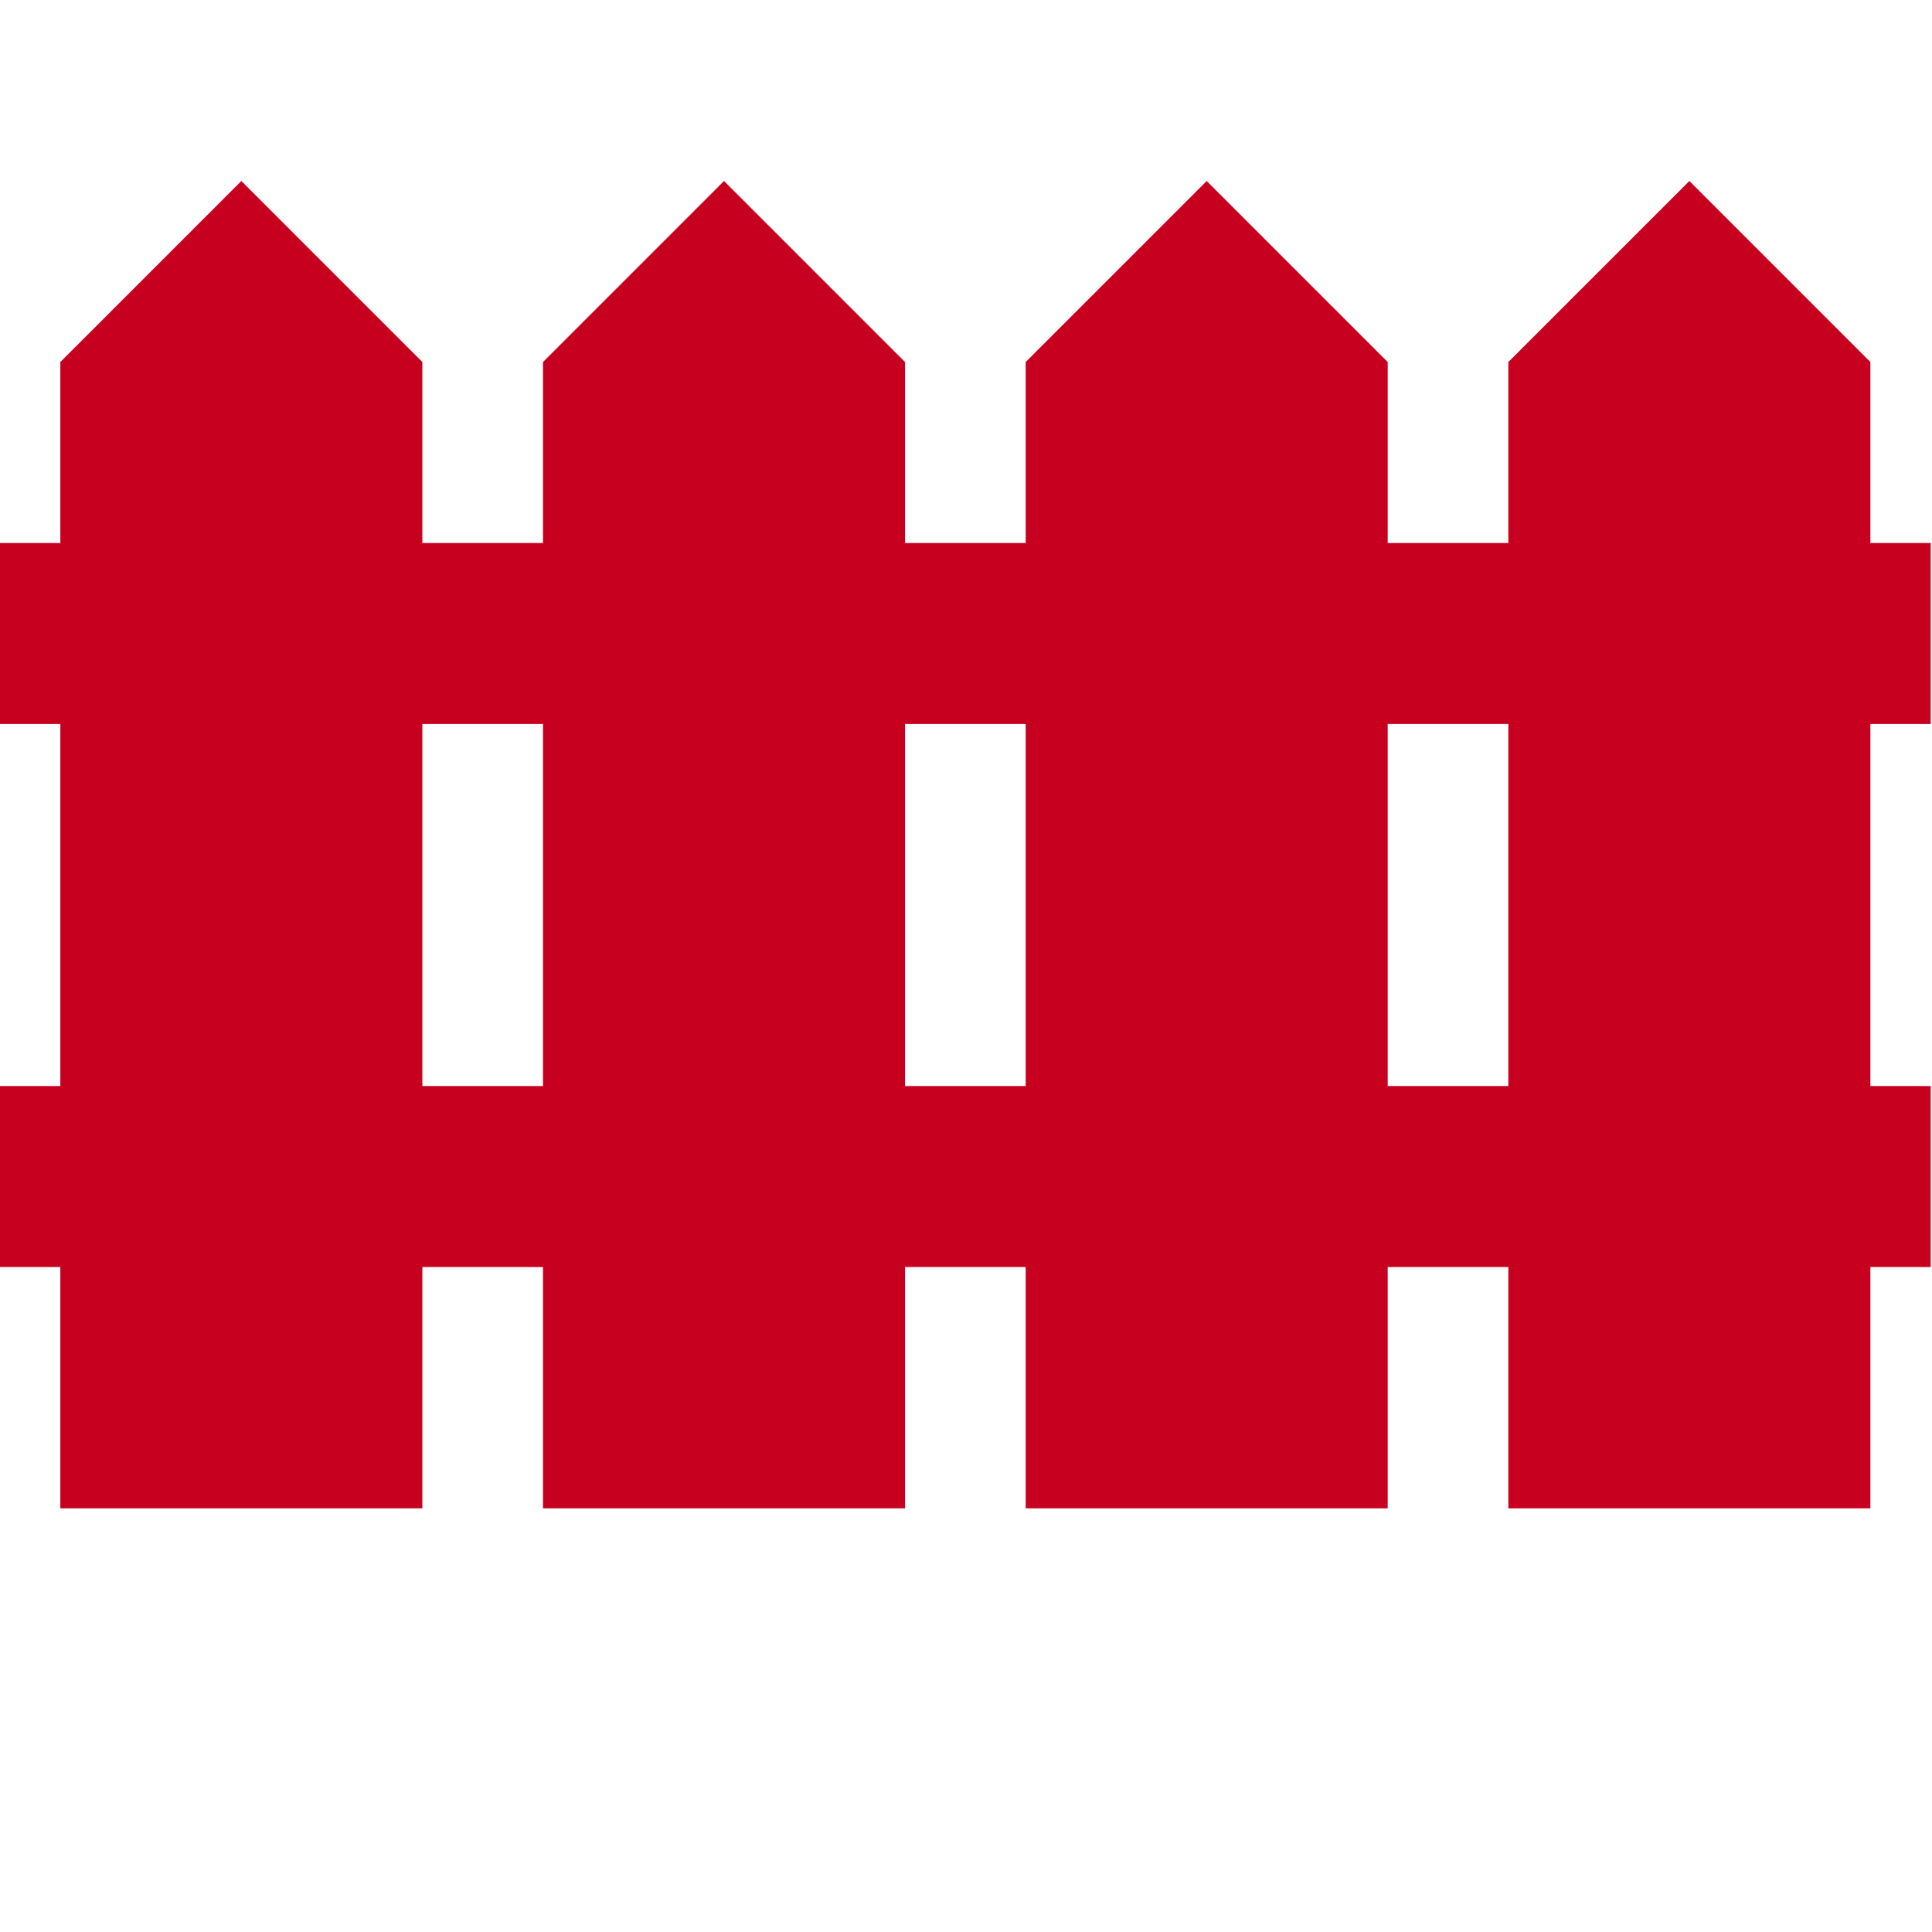
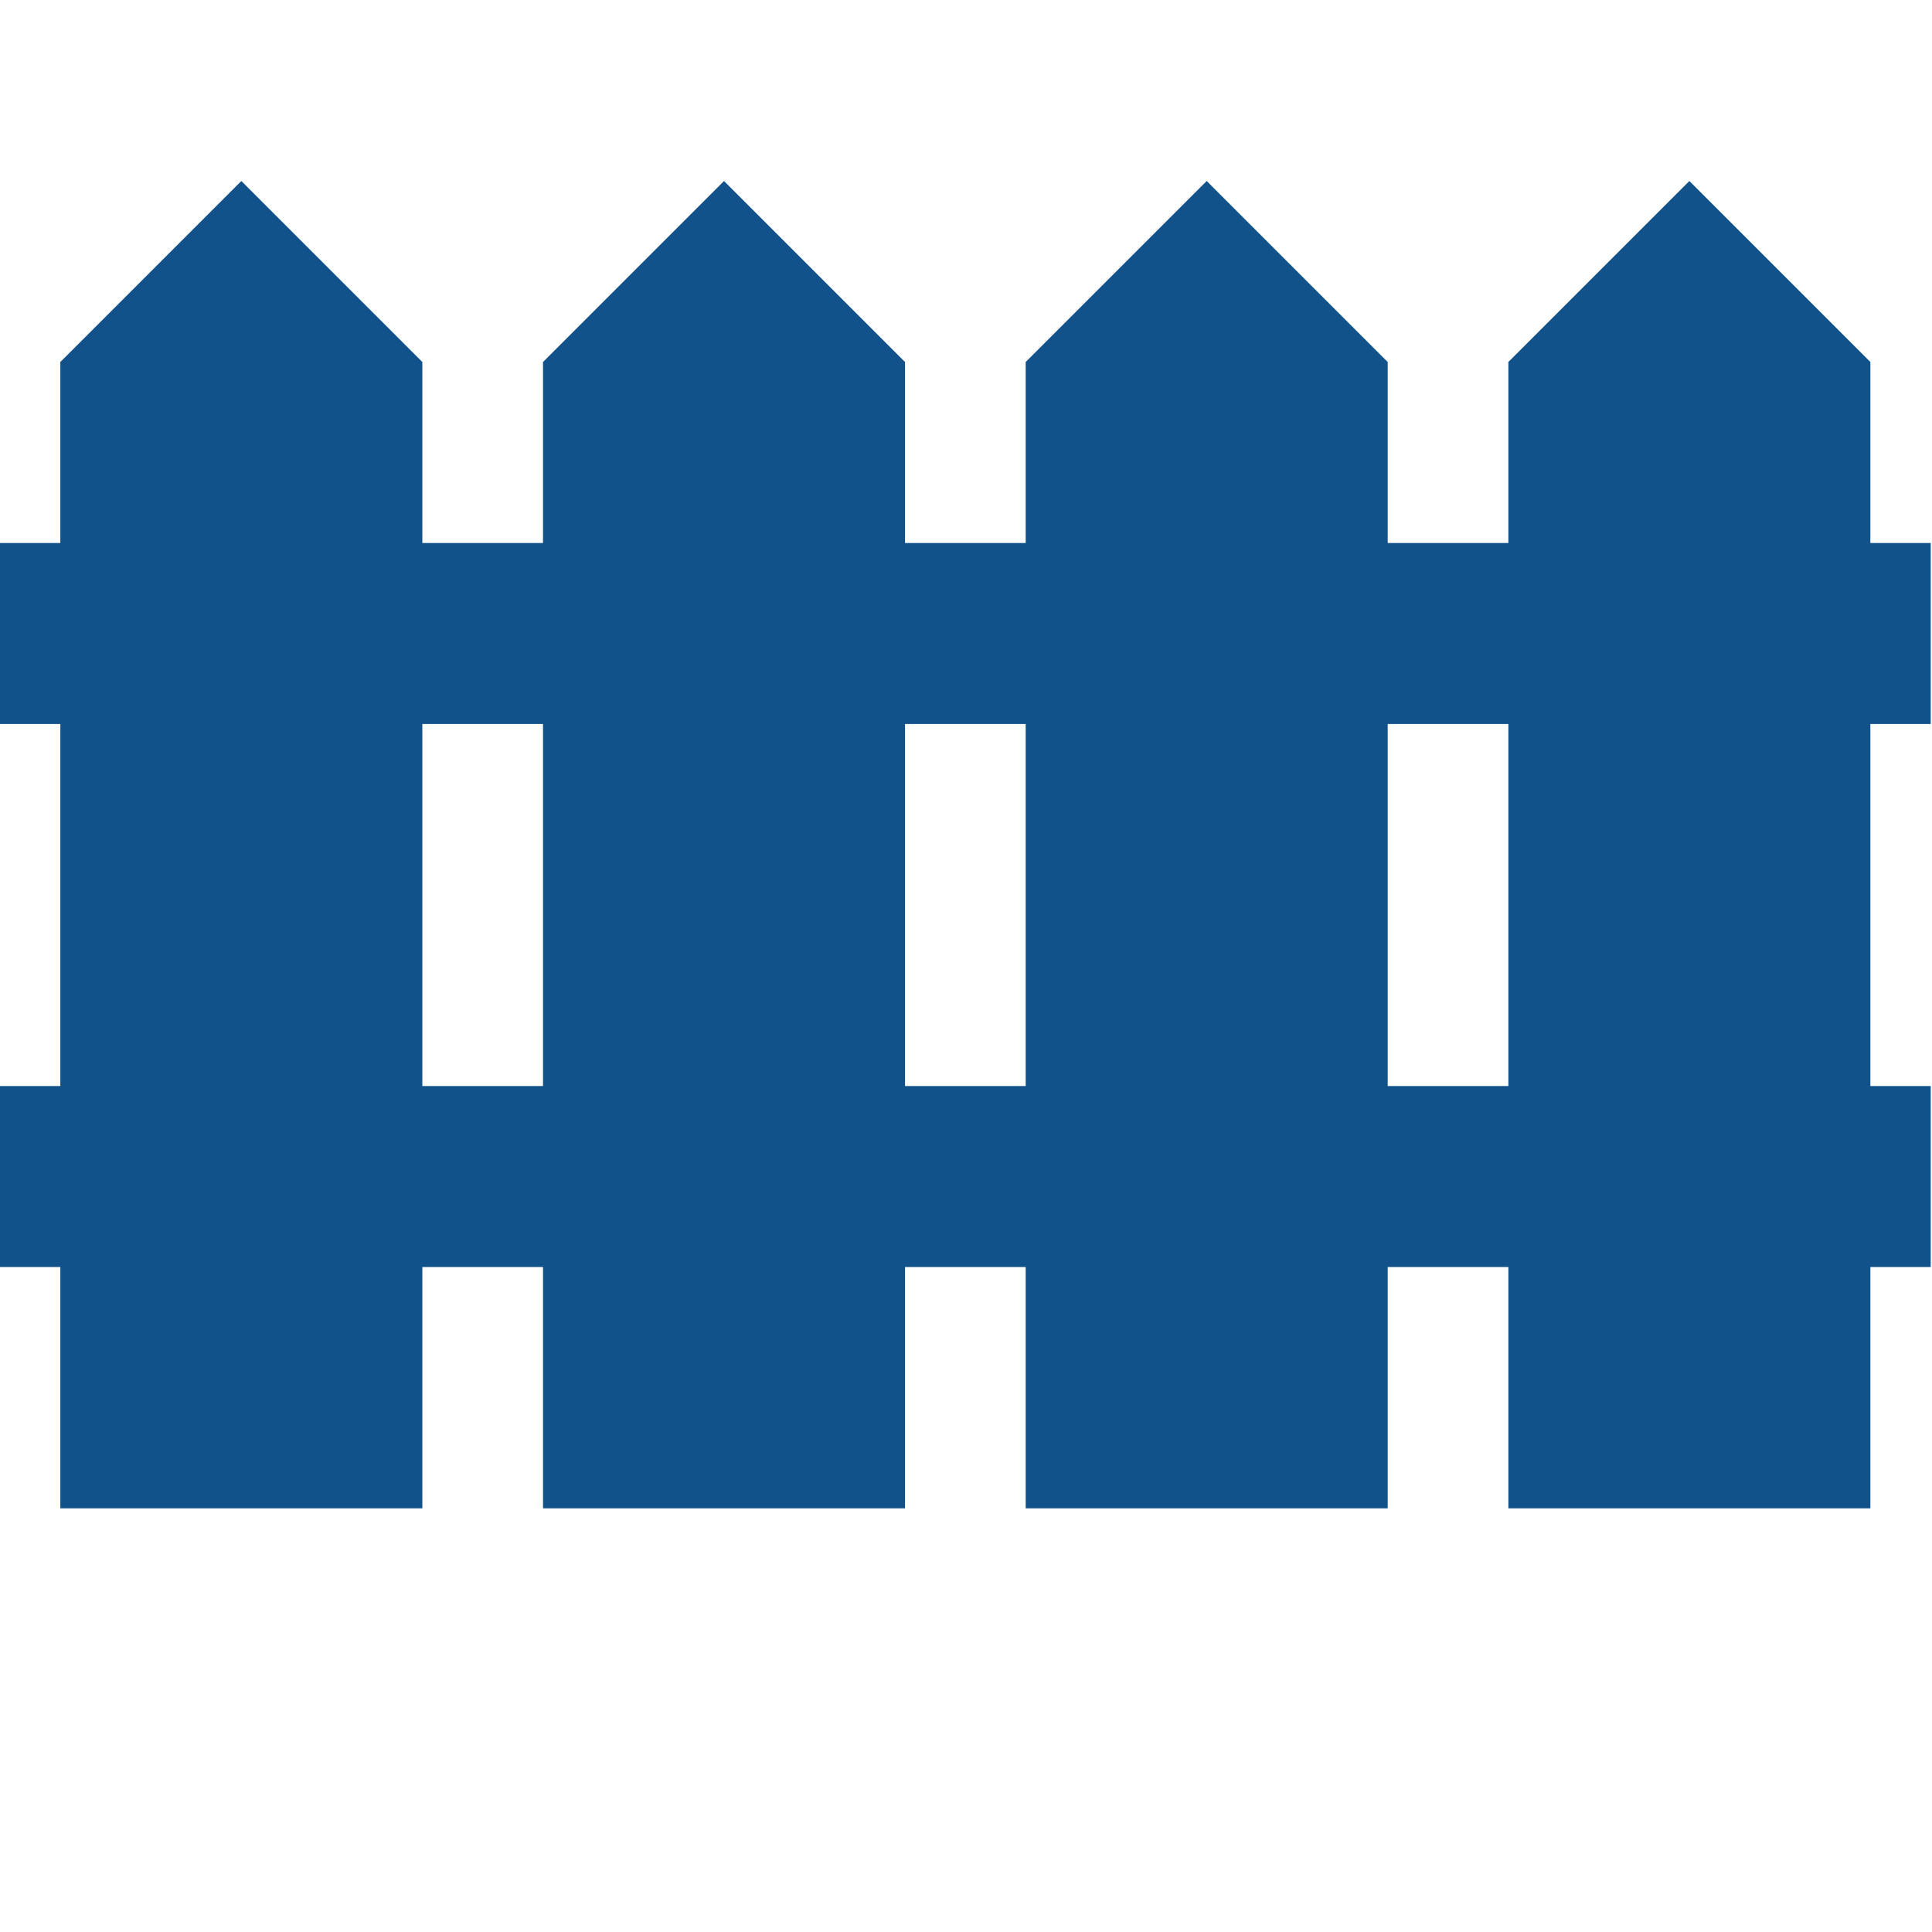
<svg xmlns="http://www.w3.org/2000/svg" width="32" height="32" version="1.1" viewBox="0 0 17.9 17.9">
-   <path transform="scale(.559)" d="m4 3-3 3v3h-1v3h1v6h-1v3h1v4h6v-4h2v4h6v-4h2v4h6v-4h2v4h6v-4h1v-3h-1v-6h1v-3h-1v-3l-3-3-3 3v3h-2v-3l-3-3-3 3v3h-2v-3l-3-3-3 3v3h-2v-3l-3-3zm3 9h2v6h-2v-6zm8 0h2v6h-2v-6zm8 0h2v6h-2v-6z" fill="#c80020" />
+   <path transform="scale(.559)" d="m4 3-3 3v3h-1v3h1v6h-1v3h1v4h6v-4h2v4h6v-4h2v4h6v-4h2v4h6v-4h1v-3h-1v-6h1v-3h-1v-3l-3-3-3 3v3h-2v-3l-3-3-3 3v3h-2v-3l-3-3-3 3v3h-2v-3l-3-3zm3 9h2v6h-2v-6zm8 0h2v6h-2v-6zm8 0h2v6h-2v-6z" fill="#105289" />
</svg>
